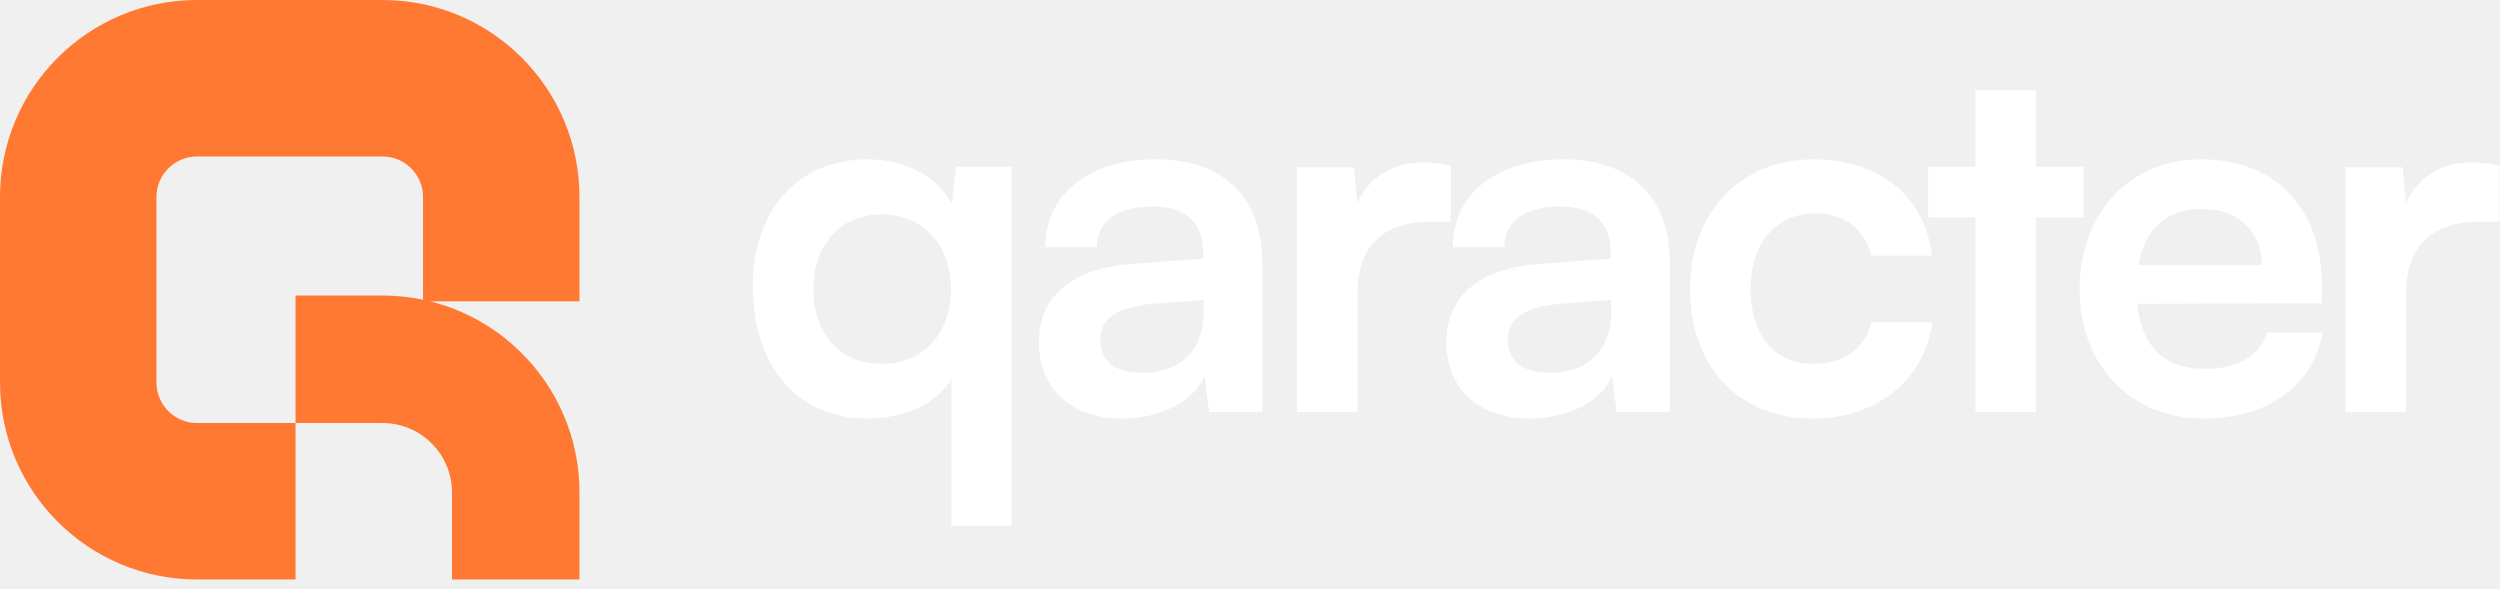
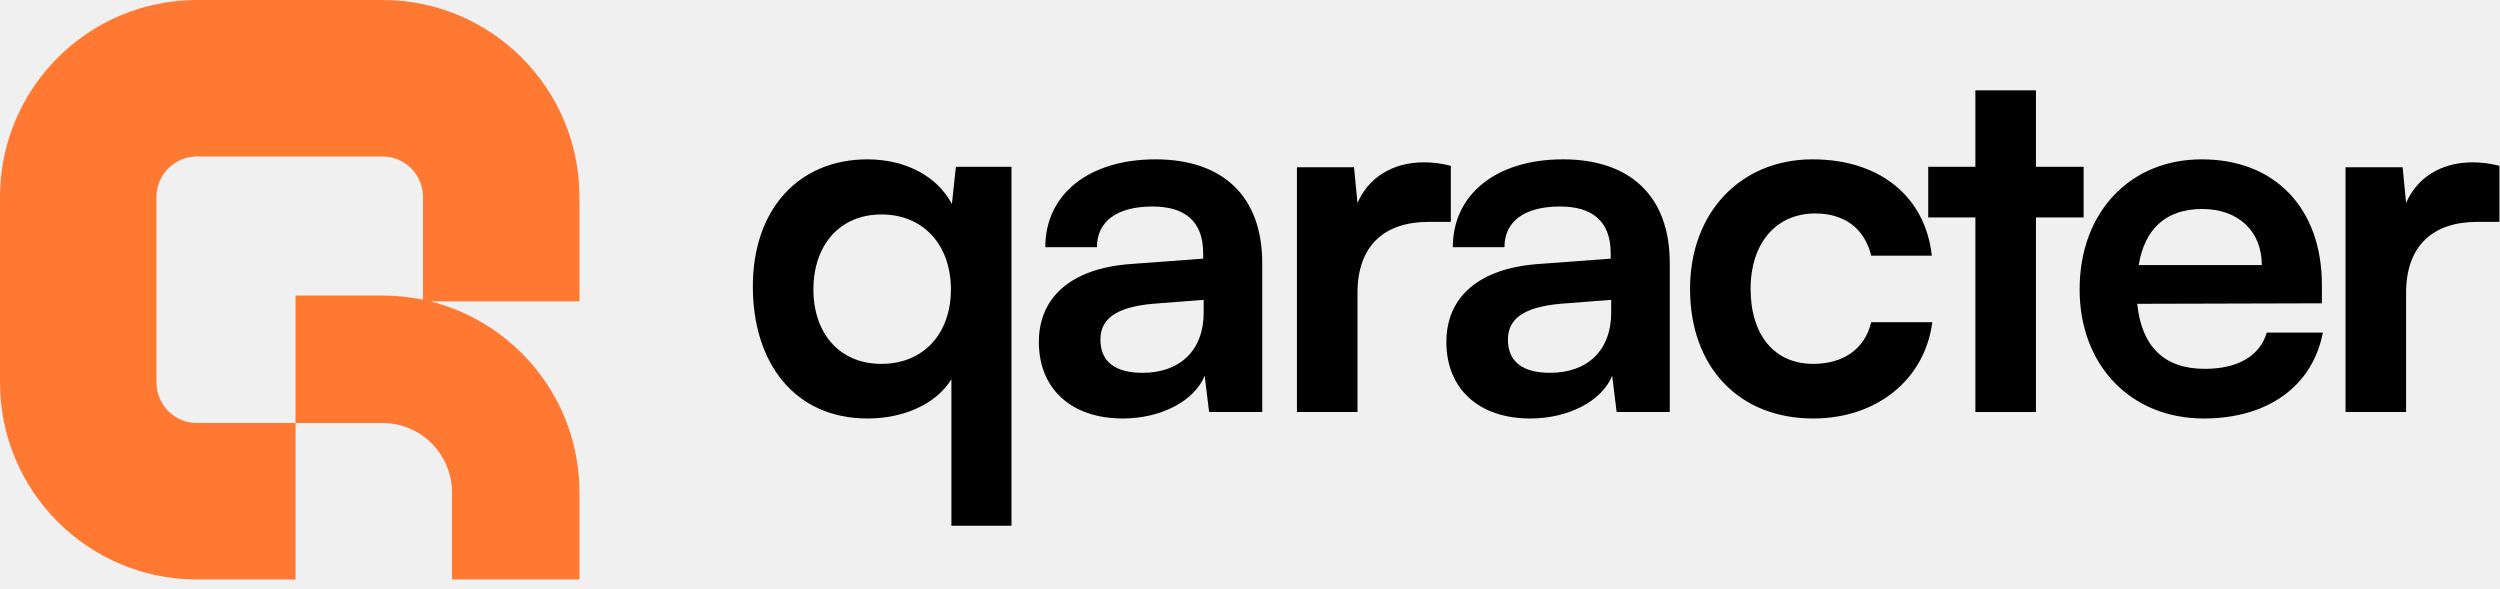
<svg xmlns="http://www.w3.org/2000/svg" width="1406" height="331" viewBox="0 0 1406 331" fill="none">
  <path d="M110.806 87.993H215.094C227.693 87.993 237.907 98.207 237.907 110.806V168.557C230.545 167.016 222.914 166.206 215.095 166.206H166.21V237.904H215.095C236.693 237.904 254.202 255.413 254.202 277.012V325.898H325.9V277.012C325.9 225.051 290.135 181.444 241.879 169.465H325.9V110.806C325.9 49.609 276.29 0 215.094 0H110.806C49.609 0 -0 49.609 -0 110.806V215.094C-0 276.29 49.609 325.9 110.806 325.9L166.21 325.897V237.907H110.806C98.207 237.907 87.993 227.693 87.993 215.094V110.806C87.993 98.207 98.207 87.993 110.806 87.993Z" fill="#FF7932" />
-   <path d="M423.398 161.089C423.398 204.085 446.85 235.355 487.891 235.355C508.272 235.355 526.42 227.258 535.075 213.298V295.66H568.857V93.804H537.587L535.354 114.744C526.978 98.83 508.83 89.616 487.891 89.616C449.083 89.616 423.398 117.815 423.398 161.089ZM457.459 162.765C457.459 138.196 471.977 120.607 495.708 120.607C519.44 120.607 534.795 137.917 534.795 162.765C534.795 187.613 519.44 204.643 495.708 204.643C471.977 204.643 457.459 187.334 457.459 162.765Z" fill="white" />
-   <path d="M631.435 235.355C652.933 235.355 671.639 225.583 677.502 211.344L680.014 231.725H709.888V147.967C709.888 109.718 686.994 89.616 649.862 89.616C612.45 89.616 587.881 109.16 587.881 139.033H616.917C616.917 124.515 628.085 116.14 648.187 116.14C665.496 116.14 676.664 123.678 676.664 142.384V145.455L635.344 148.526C602.678 151.039 584.252 166.952 584.252 192.359C584.252 218.324 602.12 235.355 631.435 235.355ZM642.603 209.669C627.247 209.669 618.871 203.527 618.871 190.963C618.871 179.795 626.968 172.816 648.187 170.861L676.943 168.628V175.887C676.943 197.105 663.542 209.669 642.603 209.669Z" fill="white" />
-   <path d="M815.94 93.246C810.356 91.85 805.609 91.291 800.863 91.291C782.437 91.291 769.314 100.505 763.451 114.185L761.497 94.083H729.39V231.725H763.451V164.719C763.451 137.916 778.807 124.794 803.376 124.794H815.94V93.246Z" fill="white" />
-   <path d="M860.623 235.355C882.121 235.355 900.827 225.583 906.69 211.344L909.203 231.725H939.076V147.967C939.076 109.718 916.183 89.616 879.05 89.616C841.638 89.616 817.069 109.16 817.069 139.033H846.105C846.105 124.515 857.273 116.14 877.375 116.14C894.685 116.14 905.853 123.678 905.853 142.384V145.455L864.532 148.526C831.867 151.039 813.44 166.952 813.44 192.359C813.44 218.324 831.308 235.355 860.623 235.355ZM871.791 209.669C856.436 209.669 848.06 203.527 848.06 190.963C848.06 179.795 856.156 172.816 877.375 170.861L906.132 168.628V175.887C906.132 197.105 892.731 209.669 871.791 209.669Z" fill="white" />
-   <path d="M950.482 162.485C950.482 206.319 977.843 235.355 1019.72 235.355C1055.74 235.355 1082.54 213.298 1086.73 181.191H1052.39C1048.76 196.268 1036.75 204.643 1019.72 204.643C997.944 204.643 984.543 188.45 984.543 162.485C984.543 136.521 999.061 120.048 1020.84 120.048C1037.03 120.048 1048.48 128.145 1052.39 143.78H1086.45C1082.82 110.556 1057.13 89.616 1019.44 89.616C978.68 89.616 950.482 119.769 950.482 162.485Z" fill="white" />
-   <path d="M1145.02 231.725V122.282H1171.83V93.804H1145.02V50.809H1110.96V93.804H1084.44V122.282H1110.96V231.725H1145.02Z" fill="white" />
-   <path d="M1239.38 235.355C1275.4 235.355 1300.52 217.207 1306.39 187.054H1274.84C1270.93 200.176 1258.64 207.435 1239.94 207.435C1217.32 207.435 1204.48 195.151 1201.97 170.861L1305.83 170.582V160.252C1305.83 117.256 1279.58 89.616 1238.26 89.616C1197.78 89.616 1169.58 119.49 1169.58 162.765C1169.58 205.481 1198.34 235.355 1239.38 235.355ZM1238.54 117.536C1258.92 117.536 1272.05 130.099 1272.05 149.084H1202.81C1206.16 128.424 1218.44 117.536 1238.54 117.536Z" fill="white" />
-   <path d="M1405.68 93.246C1400.09 91.85 1395.35 91.291 1390.6 91.291C1372.18 91.291 1359.05 100.505 1353.19 114.185L1351.24 94.083H1319.13V231.725H1353.19V164.719C1353.19 137.916 1368.55 124.794 1393.11 124.794H1405.68V93.246Z" fill="white" />
+   <path d="M423.398 161.089C423.398 204.085 446.85 235.355 487.891 235.355C508.272 235.355 526.42 227.258 535.075 213.298V295.66H568.857V93.804H537.587L535.354 114.744C526.978 98.83 508.83 89.616 487.891 89.616C449.083 89.616 423.398 117.815 423.398 161.089ZM457.459 162.765C457.459 138.196 471.977 120.607 495.708 120.607C519.44 120.607 534.795 137.917 534.795 162.765C534.795 187.613 519.44 204.643 495.708 204.643C471.977 204.643 457.459 187.334 457.459 162.765Z" fill="currentColor" />
+   <path d="M631.435 235.355C652.933 235.355 671.639 225.583 677.502 211.344L680.014 231.725H709.888V147.967C709.888 109.718 686.994 89.616 649.862 89.616C612.45 89.616 587.881 109.16 587.881 139.033H616.917C616.917 124.515 628.085 116.14 648.187 116.14C665.496 116.14 676.664 123.678 676.664 142.384V145.455L635.344 148.526C602.678 151.039 584.252 166.952 584.252 192.359C584.252 218.324 602.12 235.355 631.435 235.355ZM642.603 209.669C627.247 209.669 618.871 203.527 618.871 190.963C618.871 179.795 626.968 172.816 648.187 170.861L676.943 168.628V175.887C676.943 197.105 663.542 209.669 642.603 209.669Z" fill="currentColor" />
+   <path d="M815.94 93.246C810.356 91.85 805.609 91.291 800.863 91.291C782.437 91.291 769.314 100.505 763.451 114.185L761.497 94.083H729.39V231.725H763.451V164.719C763.451 137.916 778.807 124.794 803.376 124.794H815.94V93.246Z" fill="currentColor" />
+   <path d="M860.623 235.355C882.121 235.355 900.827 225.583 906.69 211.344L909.203 231.725H939.076V147.967C939.076 109.718 916.183 89.616 879.05 89.616C841.638 89.616 817.069 109.16 817.069 139.033H846.105C846.105 124.515 857.273 116.14 877.375 116.14C894.685 116.14 905.853 123.678 905.853 142.384V145.455L864.532 148.526C831.867 151.039 813.44 166.952 813.44 192.359C813.44 218.324 831.308 235.355 860.623 235.355ZM871.791 209.669C856.436 209.669 848.06 203.527 848.06 190.963C848.06 179.795 856.156 172.816 877.375 170.861L906.132 168.628V175.887C906.132 197.105 892.731 209.669 871.791 209.669Z" fill="currentColor" />
+   <path d="M950.482 162.485C950.482 206.319 977.843 235.355 1019.72 235.355C1055.74 235.355 1082.54 213.298 1086.73 181.191H1052.39C1048.76 196.268 1036.75 204.643 1019.72 204.643C997.944 204.643 984.543 188.45 984.543 162.485C984.543 136.521 999.061 120.048 1020.84 120.048C1037.03 120.048 1048.48 128.145 1052.39 143.78H1086.45C1082.82 110.556 1057.13 89.616 1019.44 89.616C978.68 89.616 950.482 119.769 950.482 162.485Z" fill="currentColor" />
+   <path d="M1145.02 231.725V122.282H1171.83V93.804H1145.02V50.809H1110.96V93.804H1084.44V122.282H1110.96V231.725H1145.02Z" fill="currentColor" />
+   <path d="M1239.38 235.355C1275.4 235.355 1300.52 217.207 1306.39 187.054H1274.84C1270.93 200.176 1258.64 207.435 1239.94 207.435C1217.32 207.435 1204.48 195.151 1201.97 170.861L1305.83 170.582V160.252C1305.83 117.256 1279.58 89.616 1238.26 89.616C1197.78 89.616 1169.58 119.49 1169.58 162.765C1169.58 205.481 1198.34 235.355 1239.38 235.355ZM1238.54 117.536C1258.92 117.536 1272.05 130.099 1272.05 149.084H1202.81C1206.16 128.424 1218.44 117.536 1238.54 117.536Z" fill="currentColor" />
+   <path d="M1405.68 93.246C1400.09 91.85 1395.35 91.291 1390.6 91.291C1372.18 91.291 1359.05 100.505 1353.19 114.185L1351.24 94.083H1319.13V231.725H1353.19V164.719C1353.19 137.916 1368.55 124.794 1393.11 124.794H1405.68V93.246Z" fill="currentColor" />
</svg>
